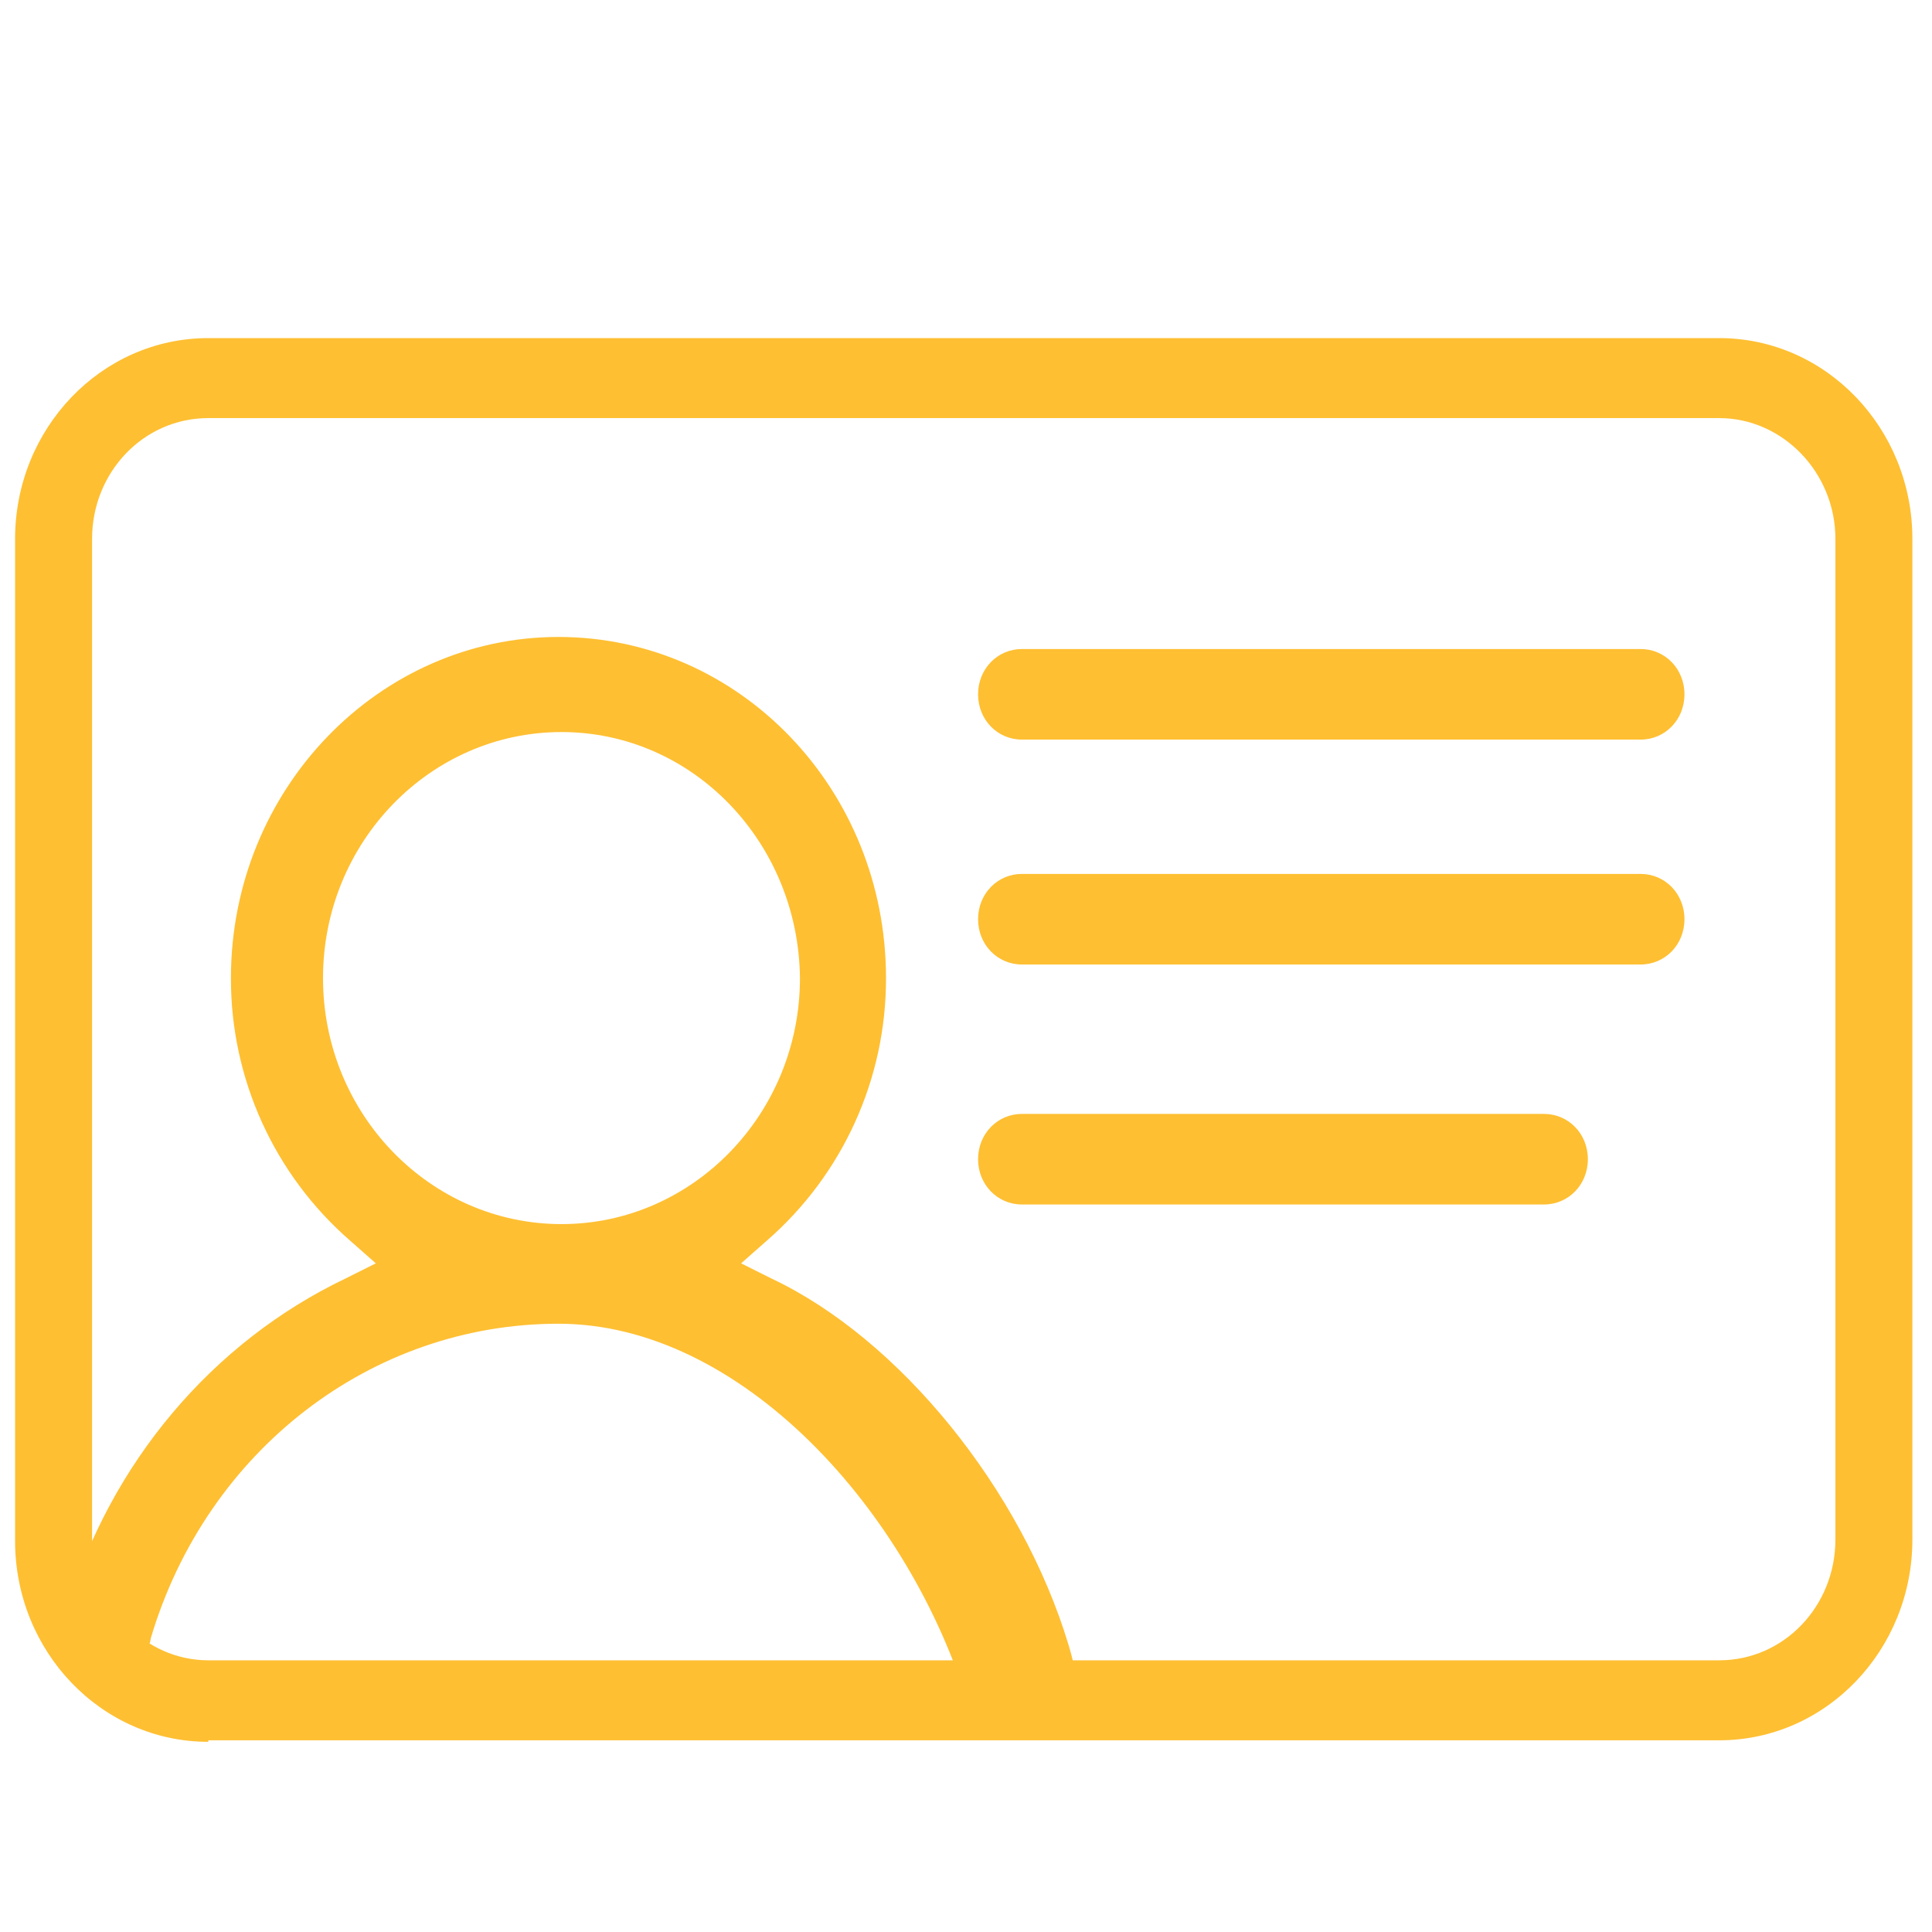
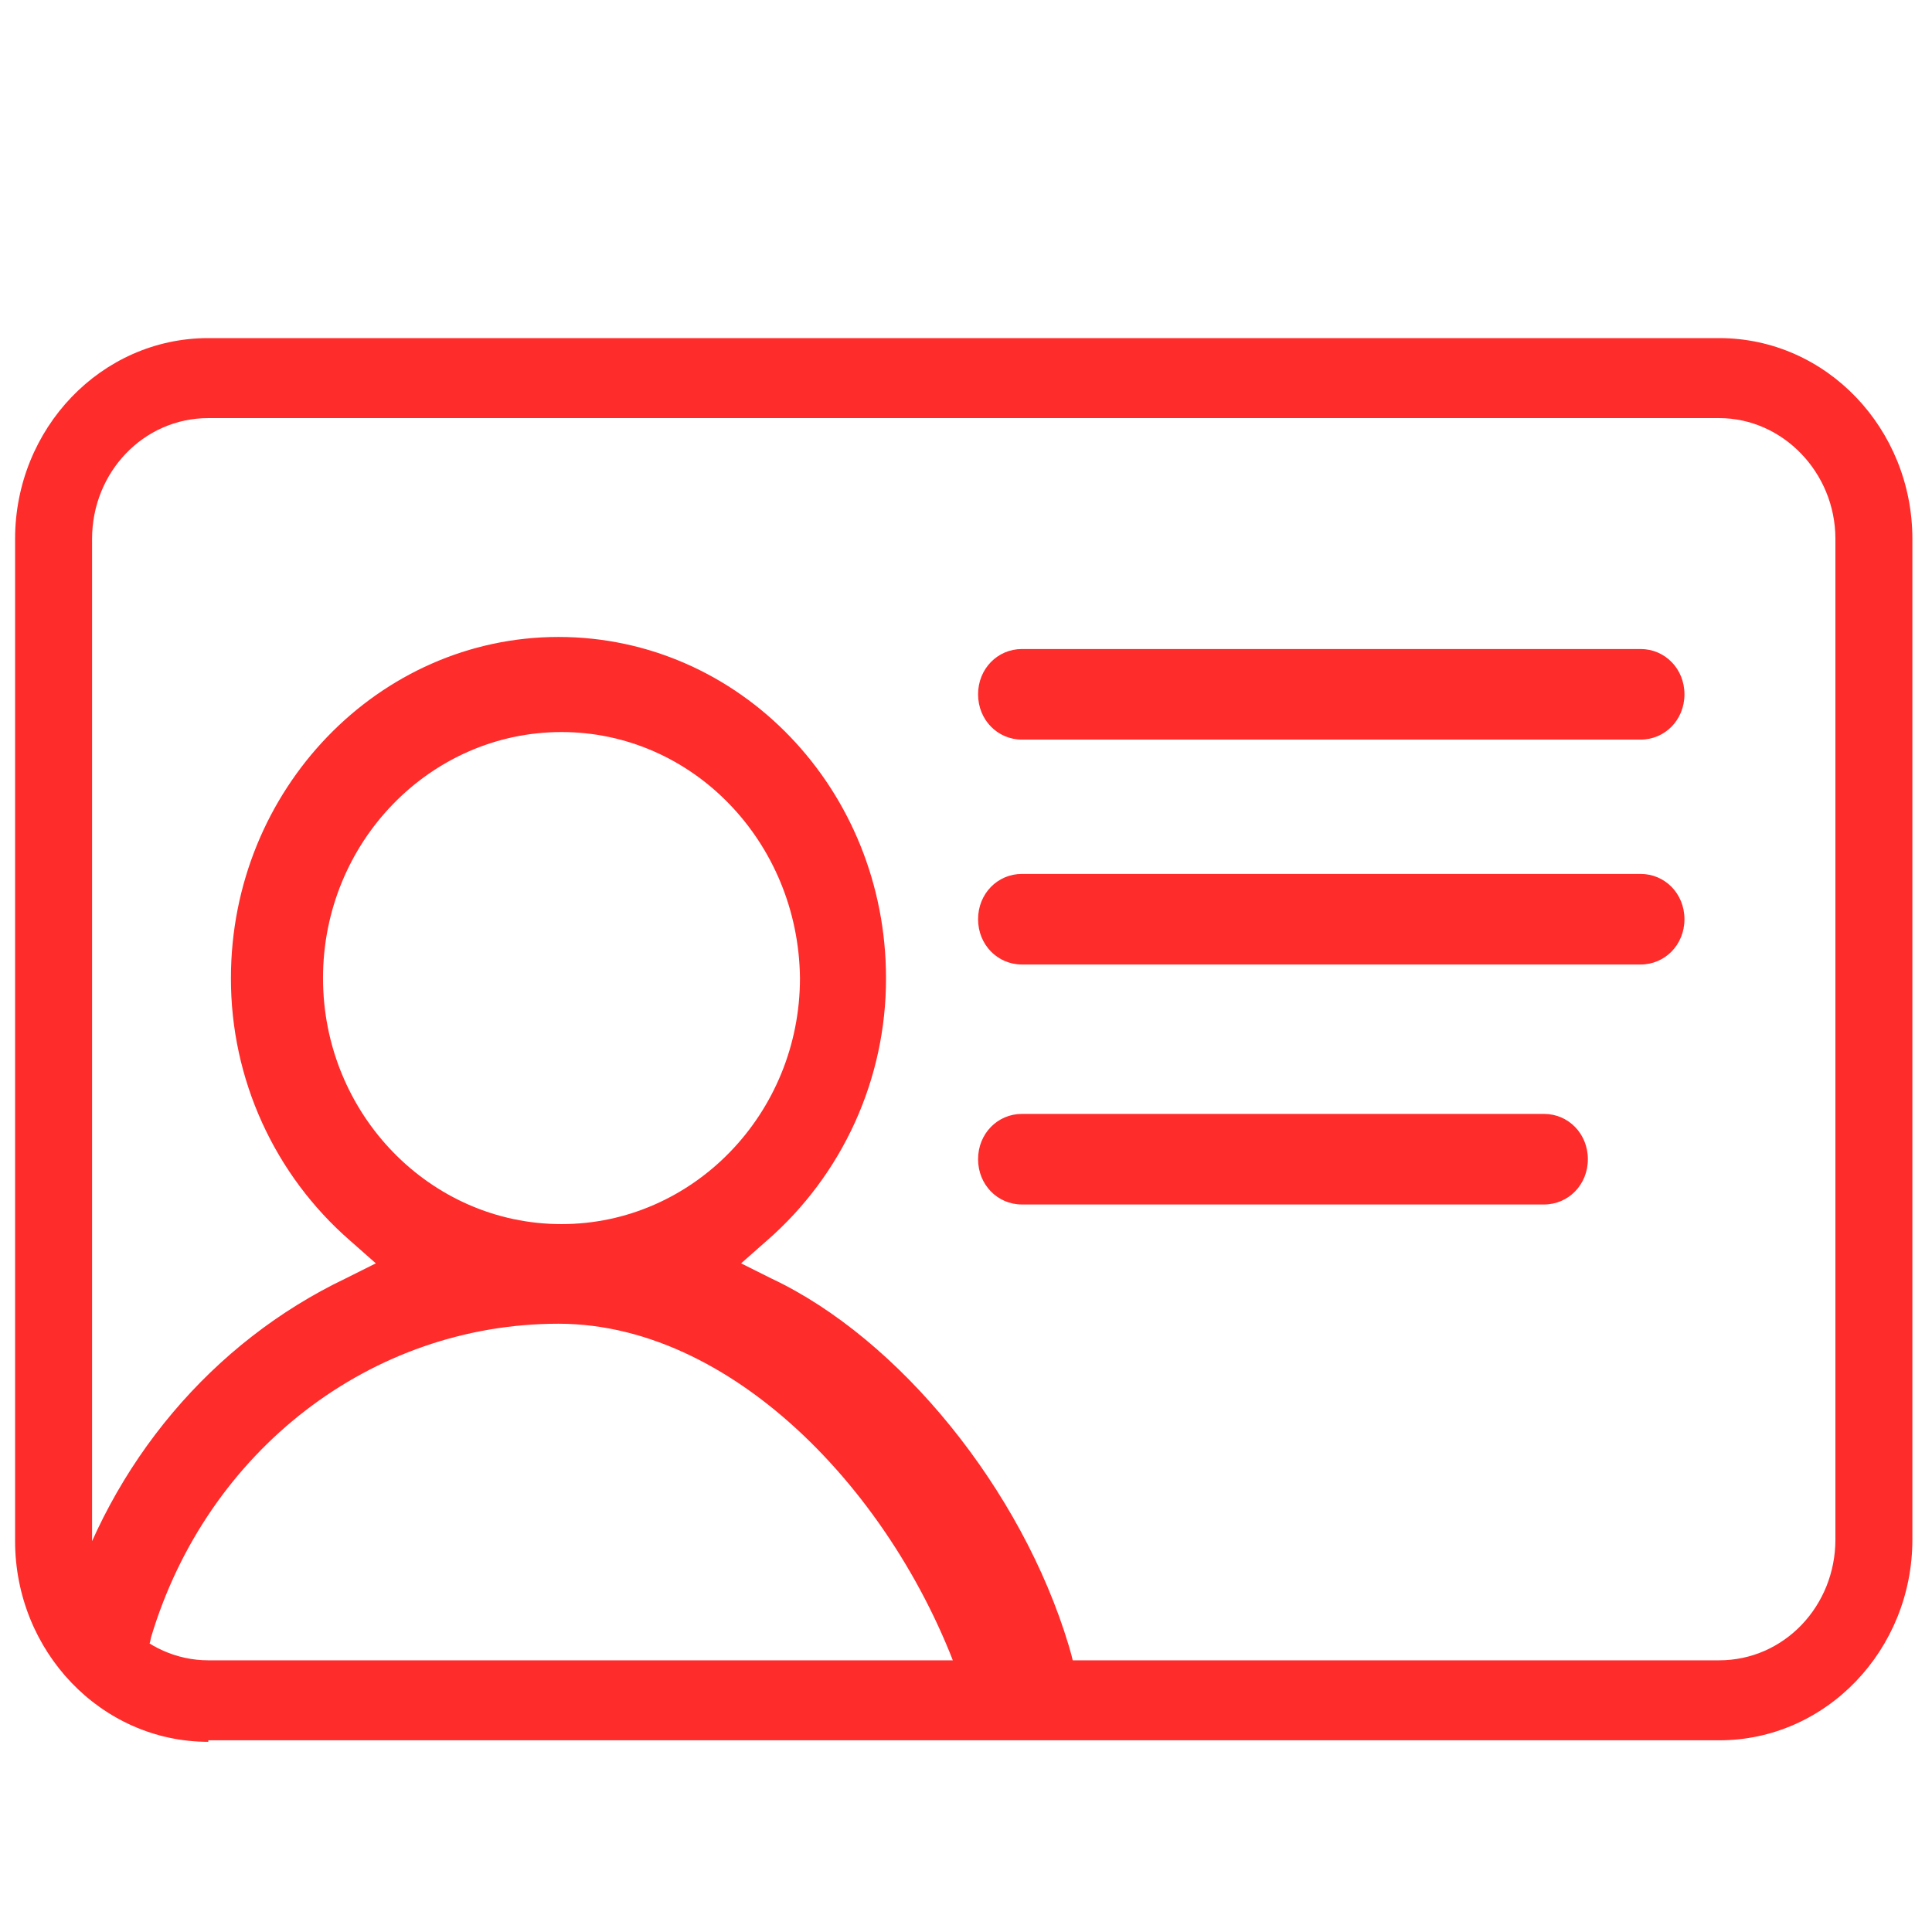
<svg xmlns="http://www.w3.org/2000/svg" class="icon" width="64px" height="64.00px" viewBox="0 0 1024 1024" version="1.1">
-   <path fill="#febf32" d="M110.4 923.2c-56.8 0-102.4-48-102.4-106.4v-531.2C8 227.2 53.6 179.2 110.4 179.2h800.8c56.8 0 102.4 48 102.4 106.4V816c0 58.4-45.6 106.4-102.4 106.4H110.4z m0-701.6c-34.4 0-61.6 28.8-61.6 64V816c0 35.2 28 64 61.6 64h800.8c34.4 0 61.6-28.8 61.6-64V285.6c0-35.2-28-64-61.6-64H110.4z m431.2 170.4c-12.8 0-23.2-10.4-23.2-24s10.4-24 23.2-24h328c12.8 0 23.2 10.4 23.2 24s-10.4 24-23.2 24h-328z m0 119.2c-12.8 0-23.2-10.4-23.2-24s10.4-24 23.2-24h328c12.8 0 23.2 10.4 23.2 24s-10.4 24-23.2 24h-328z m0 127.2c-12.8 0-23.2-10.4-23.2-24s10.4-24 23.2-24h276.8c12.8 0 23.2 10.4 23.2 24s-10.4 24-23.2 24h-276.8z m-483.2 248c-2.4 0-4.8 0-7.2-0.8-12.8-4-20-18.4-16-32 23.2-78.4 77.6-142.4 148-176l16-8-13.6-12a183.936 183.936 0 0 1-63.2-139.2c0-100 78.4-180.8 173.6-180.8 96 0 173.6 80.8 173.6 180.8a183.936 183.936 0 0 1-63.2 139.2l-13.6 12 16 8c68 32 132.8 112 157.6 194.4 16 52.8-16.8 36-1.6 16-3.2 4.8-16.8-5.6-32-5.6-12.8 0-19.2 24.8-19.2 22.4-31.2-104-120.8-203.2-217.6-203.2-99.2 0-186.4 67.2-216 166.4a21.536 21.536 0 0 1-21.6 18.4zM297.6 388c-69.6 0-126.4 58.4-126.4 130.4s56.8 130.4 126.4 130.4c69.6 0 126.4-58.4 126.4-130.4-0.8-72-56.8-130.4-126.4-130.4z" />
+   <path fill="#fe2c2b" d="M110.4 923.2c-56.8 0-102.4-48-102.4-106.4v-531.2C8 227.2 53.6 179.2 110.4 179.2h800.8c56.8 0 102.4 48 102.4 106.4V816c0 58.4-45.6 106.4-102.4 106.4H110.4z m0-701.6c-34.4 0-61.6 28.8-61.6 64V816c0 35.2 28 64 61.6 64h800.8c34.4 0 61.6-28.8 61.6-64V285.6c0-35.2-28-64-61.6-64H110.4z m431.2 170.4c-12.8 0-23.2-10.4-23.2-24s10.4-24 23.2-24h328c12.8 0 23.2 10.4 23.2 24s-10.4 24-23.2 24h-328z m0 119.2c-12.8 0-23.2-10.4-23.2-24s10.4-24 23.2-24h328c12.8 0 23.2 10.4 23.2 24s-10.4 24-23.2 24h-328z m0 127.2c-12.8 0-23.2-10.4-23.2-24s10.4-24 23.2-24h276.8c12.8 0 23.2 10.4 23.2 24s-10.4 24-23.2 24h-276.8z m-483.2 248c-2.4 0-4.8 0-7.2-0.8-12.8-4-20-18.4-16-32 23.2-78.4 77.6-142.4 148-176l16-8-13.6-12a183.936 183.936 0 0 1-63.2-139.2c0-100 78.4-180.8 173.6-180.8 96 0 173.6 80.8 173.6 180.8a183.936 183.936 0 0 1-63.2 139.2l-13.6 12 16 8c68 32 132.8 112 157.6 194.4 16 52.8-16.8 36-1.6 16-3.2 4.8-16.8-5.6-32-5.6-12.8 0-19.2 24.8-19.2 22.4-31.2-104-120.8-203.2-217.6-203.2-99.2 0-186.4 67.2-216 166.4a21.536 21.536 0 0 1-21.6 18.4zM297.6 388c-69.6 0-126.4 58.4-126.4 130.4s56.8 130.4 126.4 130.4c69.6 0 126.4-58.4 126.4-130.4-0.8-72-56.8-130.4-126.4-130.4z" />
</svg>
